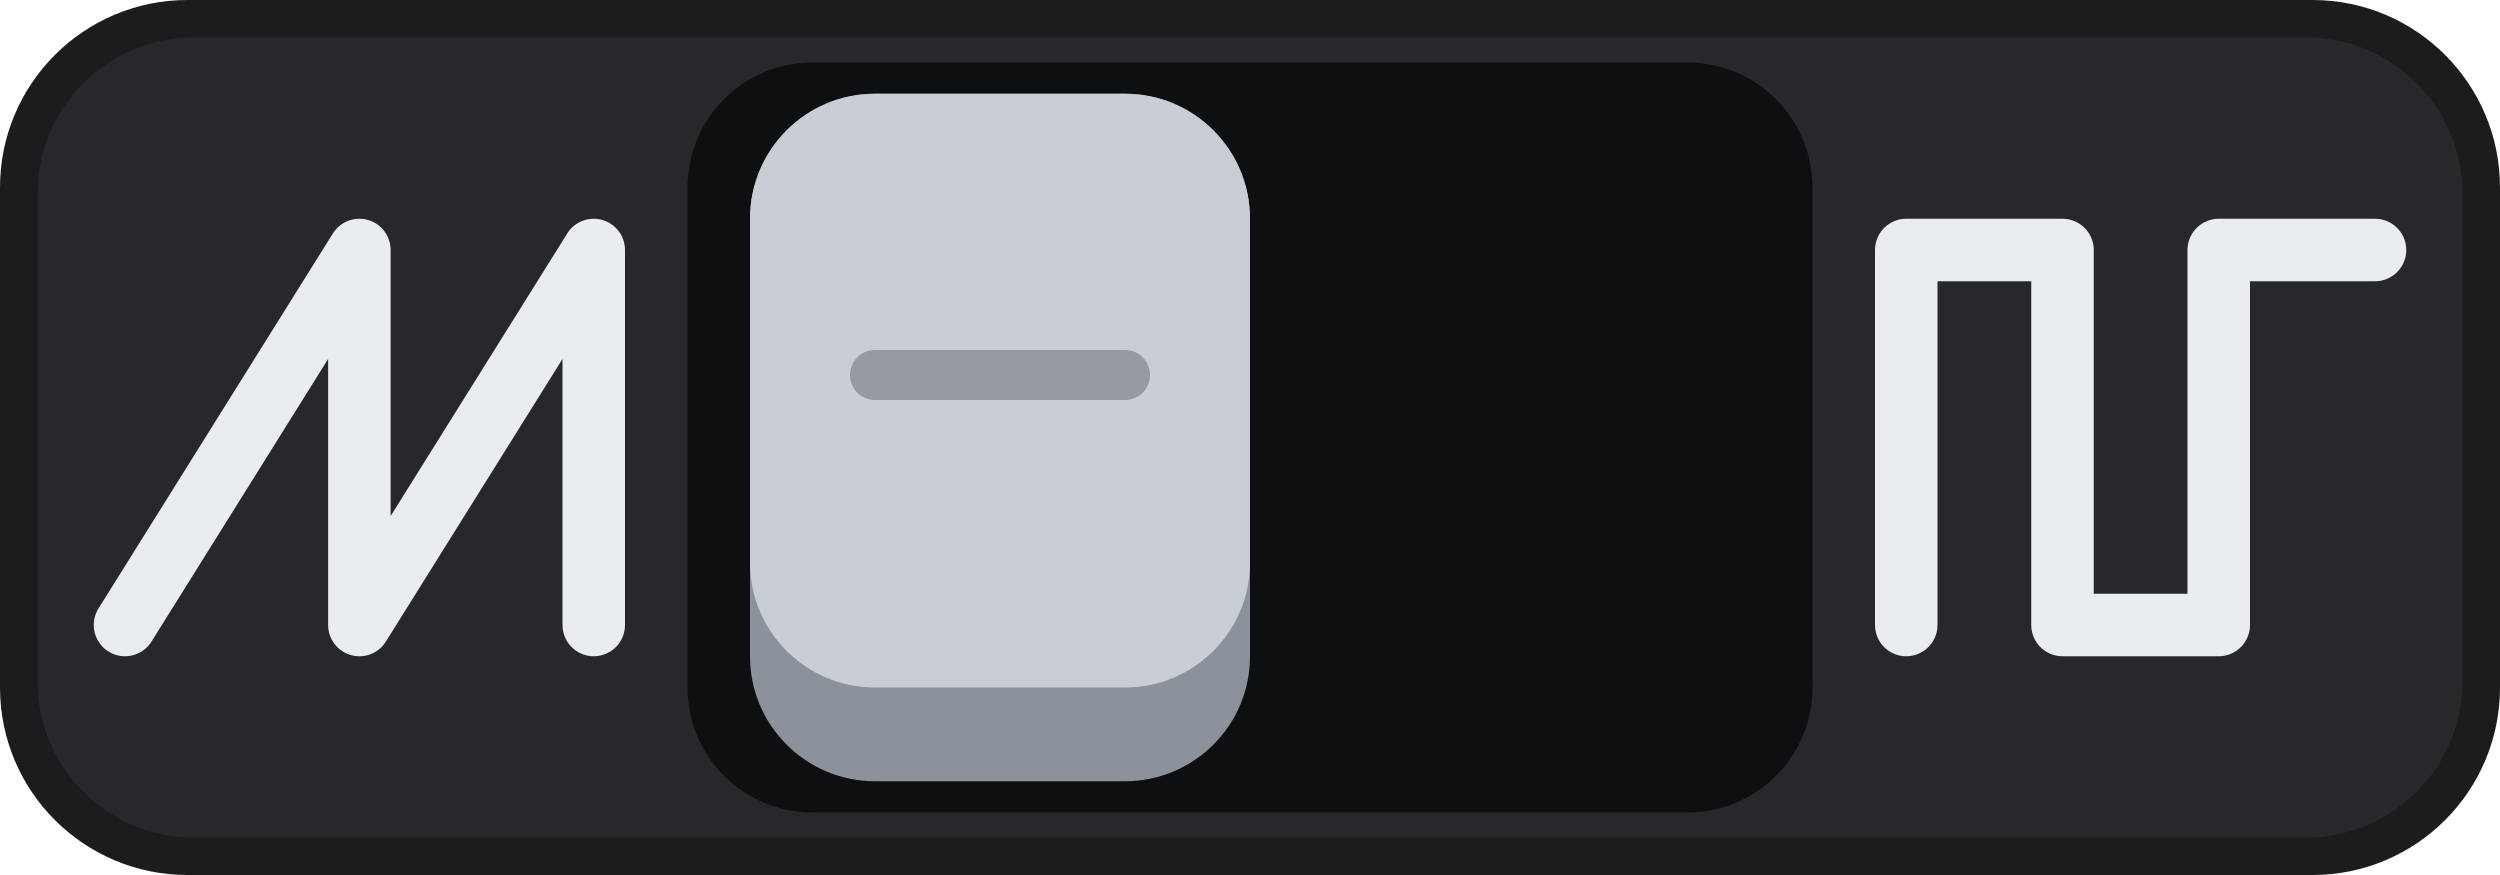
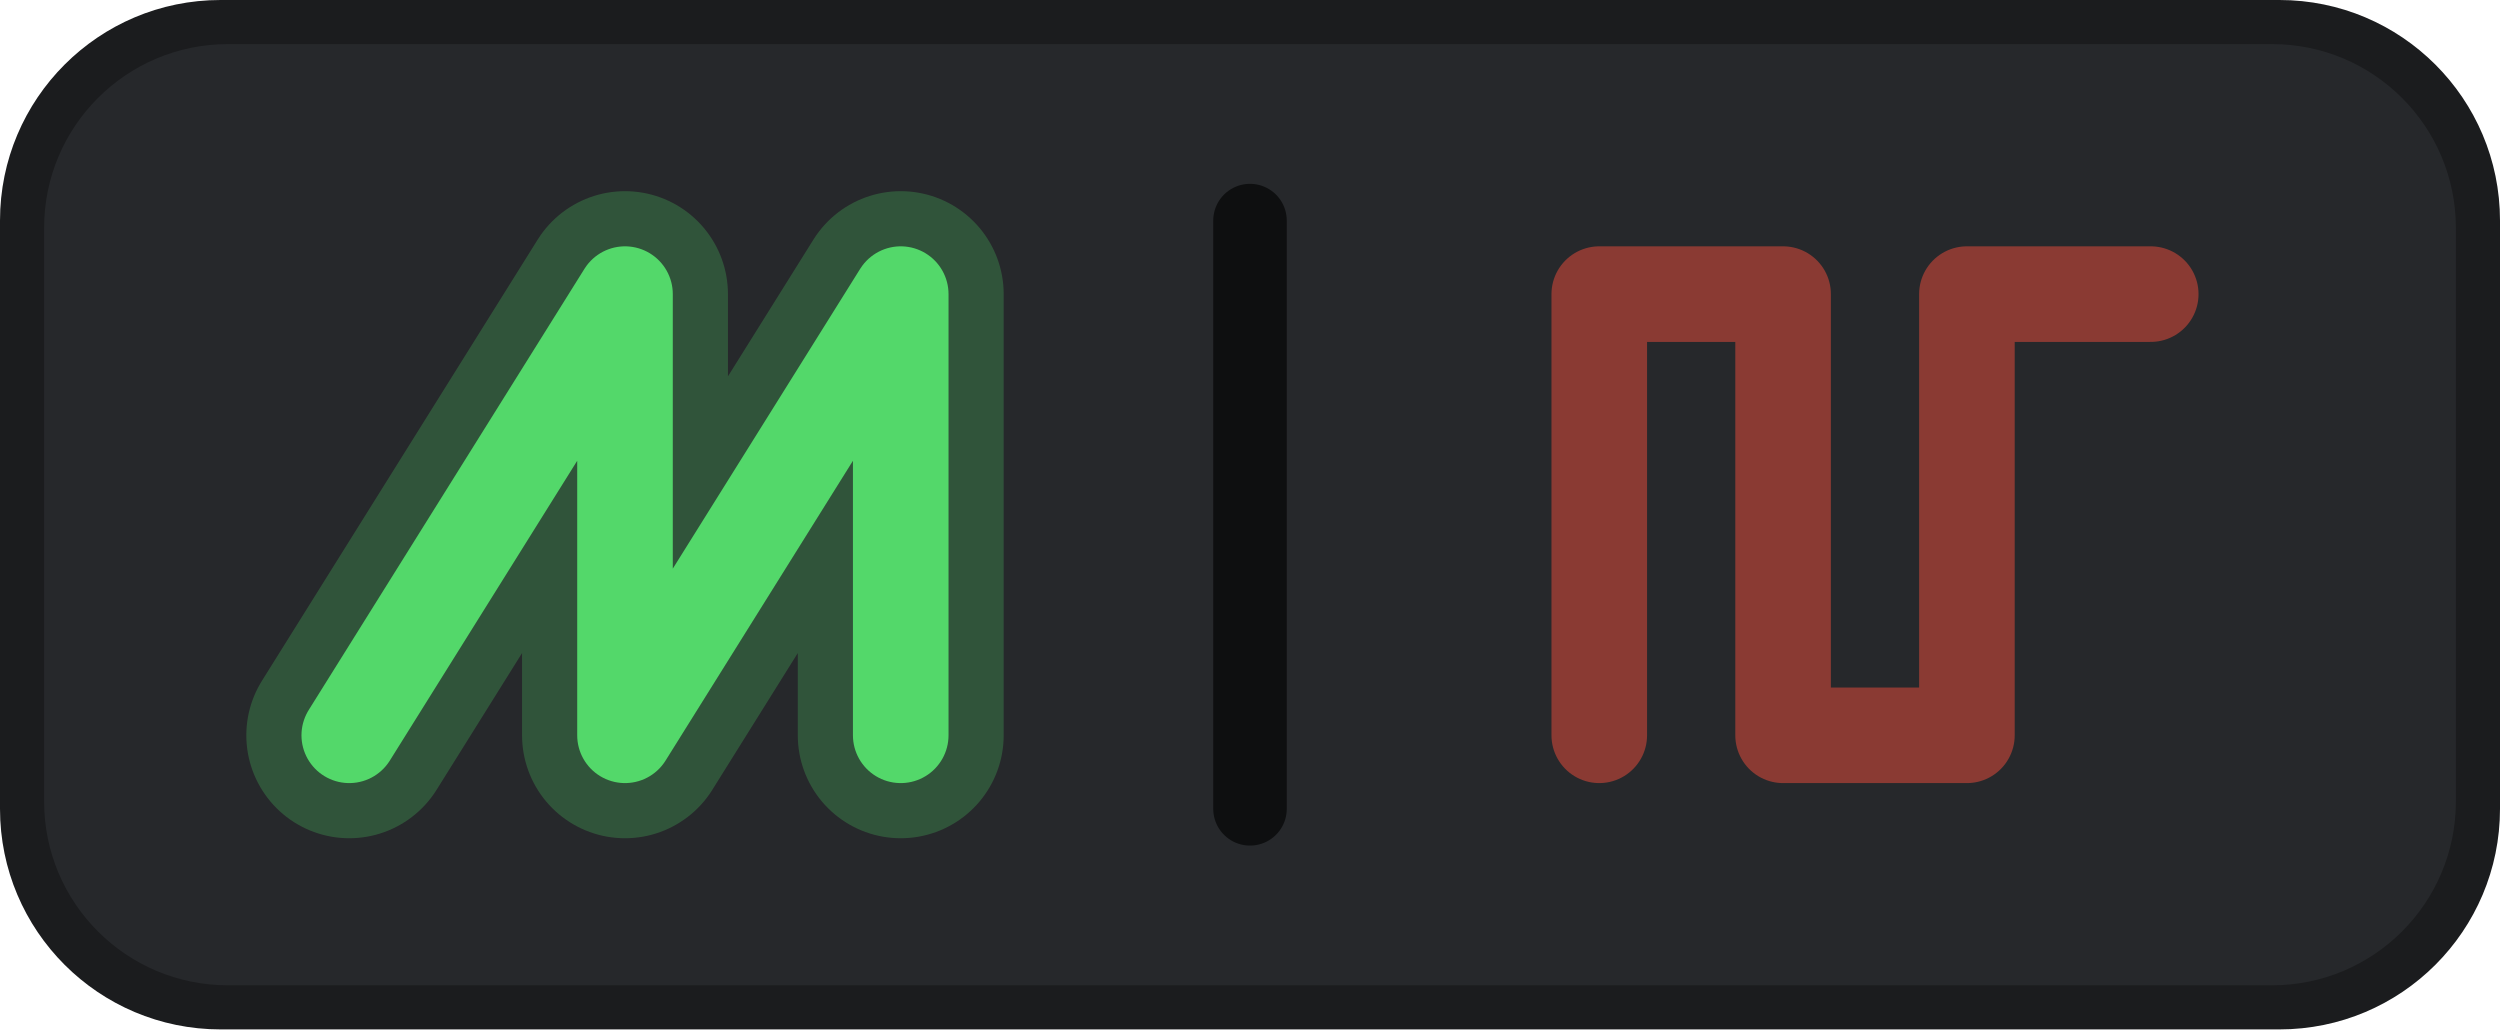
- <svg xmlns="http://www.w3.org/2000/svg" width="40" height="14" viewBox="0 0 40 14">
-   <rect x="0" y="0" width="40" height="14" rx="3" fill="#1b1c1e" />
-   <rect x="0.6" y="0.6" width="38.8" height="12.8" rx="2.5" fill="#26282b" />
-   <rect x="11" y="1" width="18" height="12" rx="2" fill="#0e0f10" />
-   <path d="M2 10 L5.75 4 V10 L9.5 4 V10" fill="none" stroke="#e9edf2" stroke-width="1" stroke-linecap="round" stroke-linejoin="round" />
-   <path d="M30.5 10 V4 H33 V10 H35.5 V4 H38" fill="none" stroke="#e9edf2" stroke-width="1" stroke-linecap="round" stroke-linejoin="round" />
-   <rect x="12" y="1.5" width="8" height="11" rx="2" fill="#8c929b" />
-   <rect x="12" y="1.5" width="8" height="9.5" rx="2" fill="#c9ced6" />
-   <line x1="14" y1="6" x2="18" y2="6" stroke="#00000040" stroke-width="0.8" stroke-linecap="round" />
+ <svg xmlns="http://www.w3.org/2000/svg" width="34" height="14" viewBox="0 0 34 14">
+   <rect x="0" y="0" width="34" height="14" rx="3" fill="#1b1c1e" />
+   <rect x="0.6" y="0.6" width="32.8" height="12.8" rx="2.5" fill="#26282b" />
+   <line x1="17" y1="3" x2="17" y2="11" stroke="#0e0f10" stroke-width="1" stroke-linecap="round" />
+   <path d="M4.75 10 L8.5 4 V10 L12.25 4 V10" fill="none" stroke="#53d86a40" stroke-width="2.8" stroke-linecap="round" stroke-linejoin="round" />
+   <path d="M21.75 10 V4 H24.25 V10 H26.75 V4 H29.25" fill="none" stroke="none" stroke-width="2.8" stroke-linecap="round" stroke-linejoin="round" />
+   <path d="M4.75 10 L8.5 4 V10 L12.25 4 V10" fill="none" stroke="#53d86a" stroke-width="1.3" stroke-linecap="round" stroke-linejoin="round" />
+   <path d="M21.75 10 V4 H24.25 V10 H26.75 V4 H29.25" fill="none" stroke="#8a3a33" stroke-width="1.3" stroke-linecap="round" stroke-linejoin="round" />
</svg>
